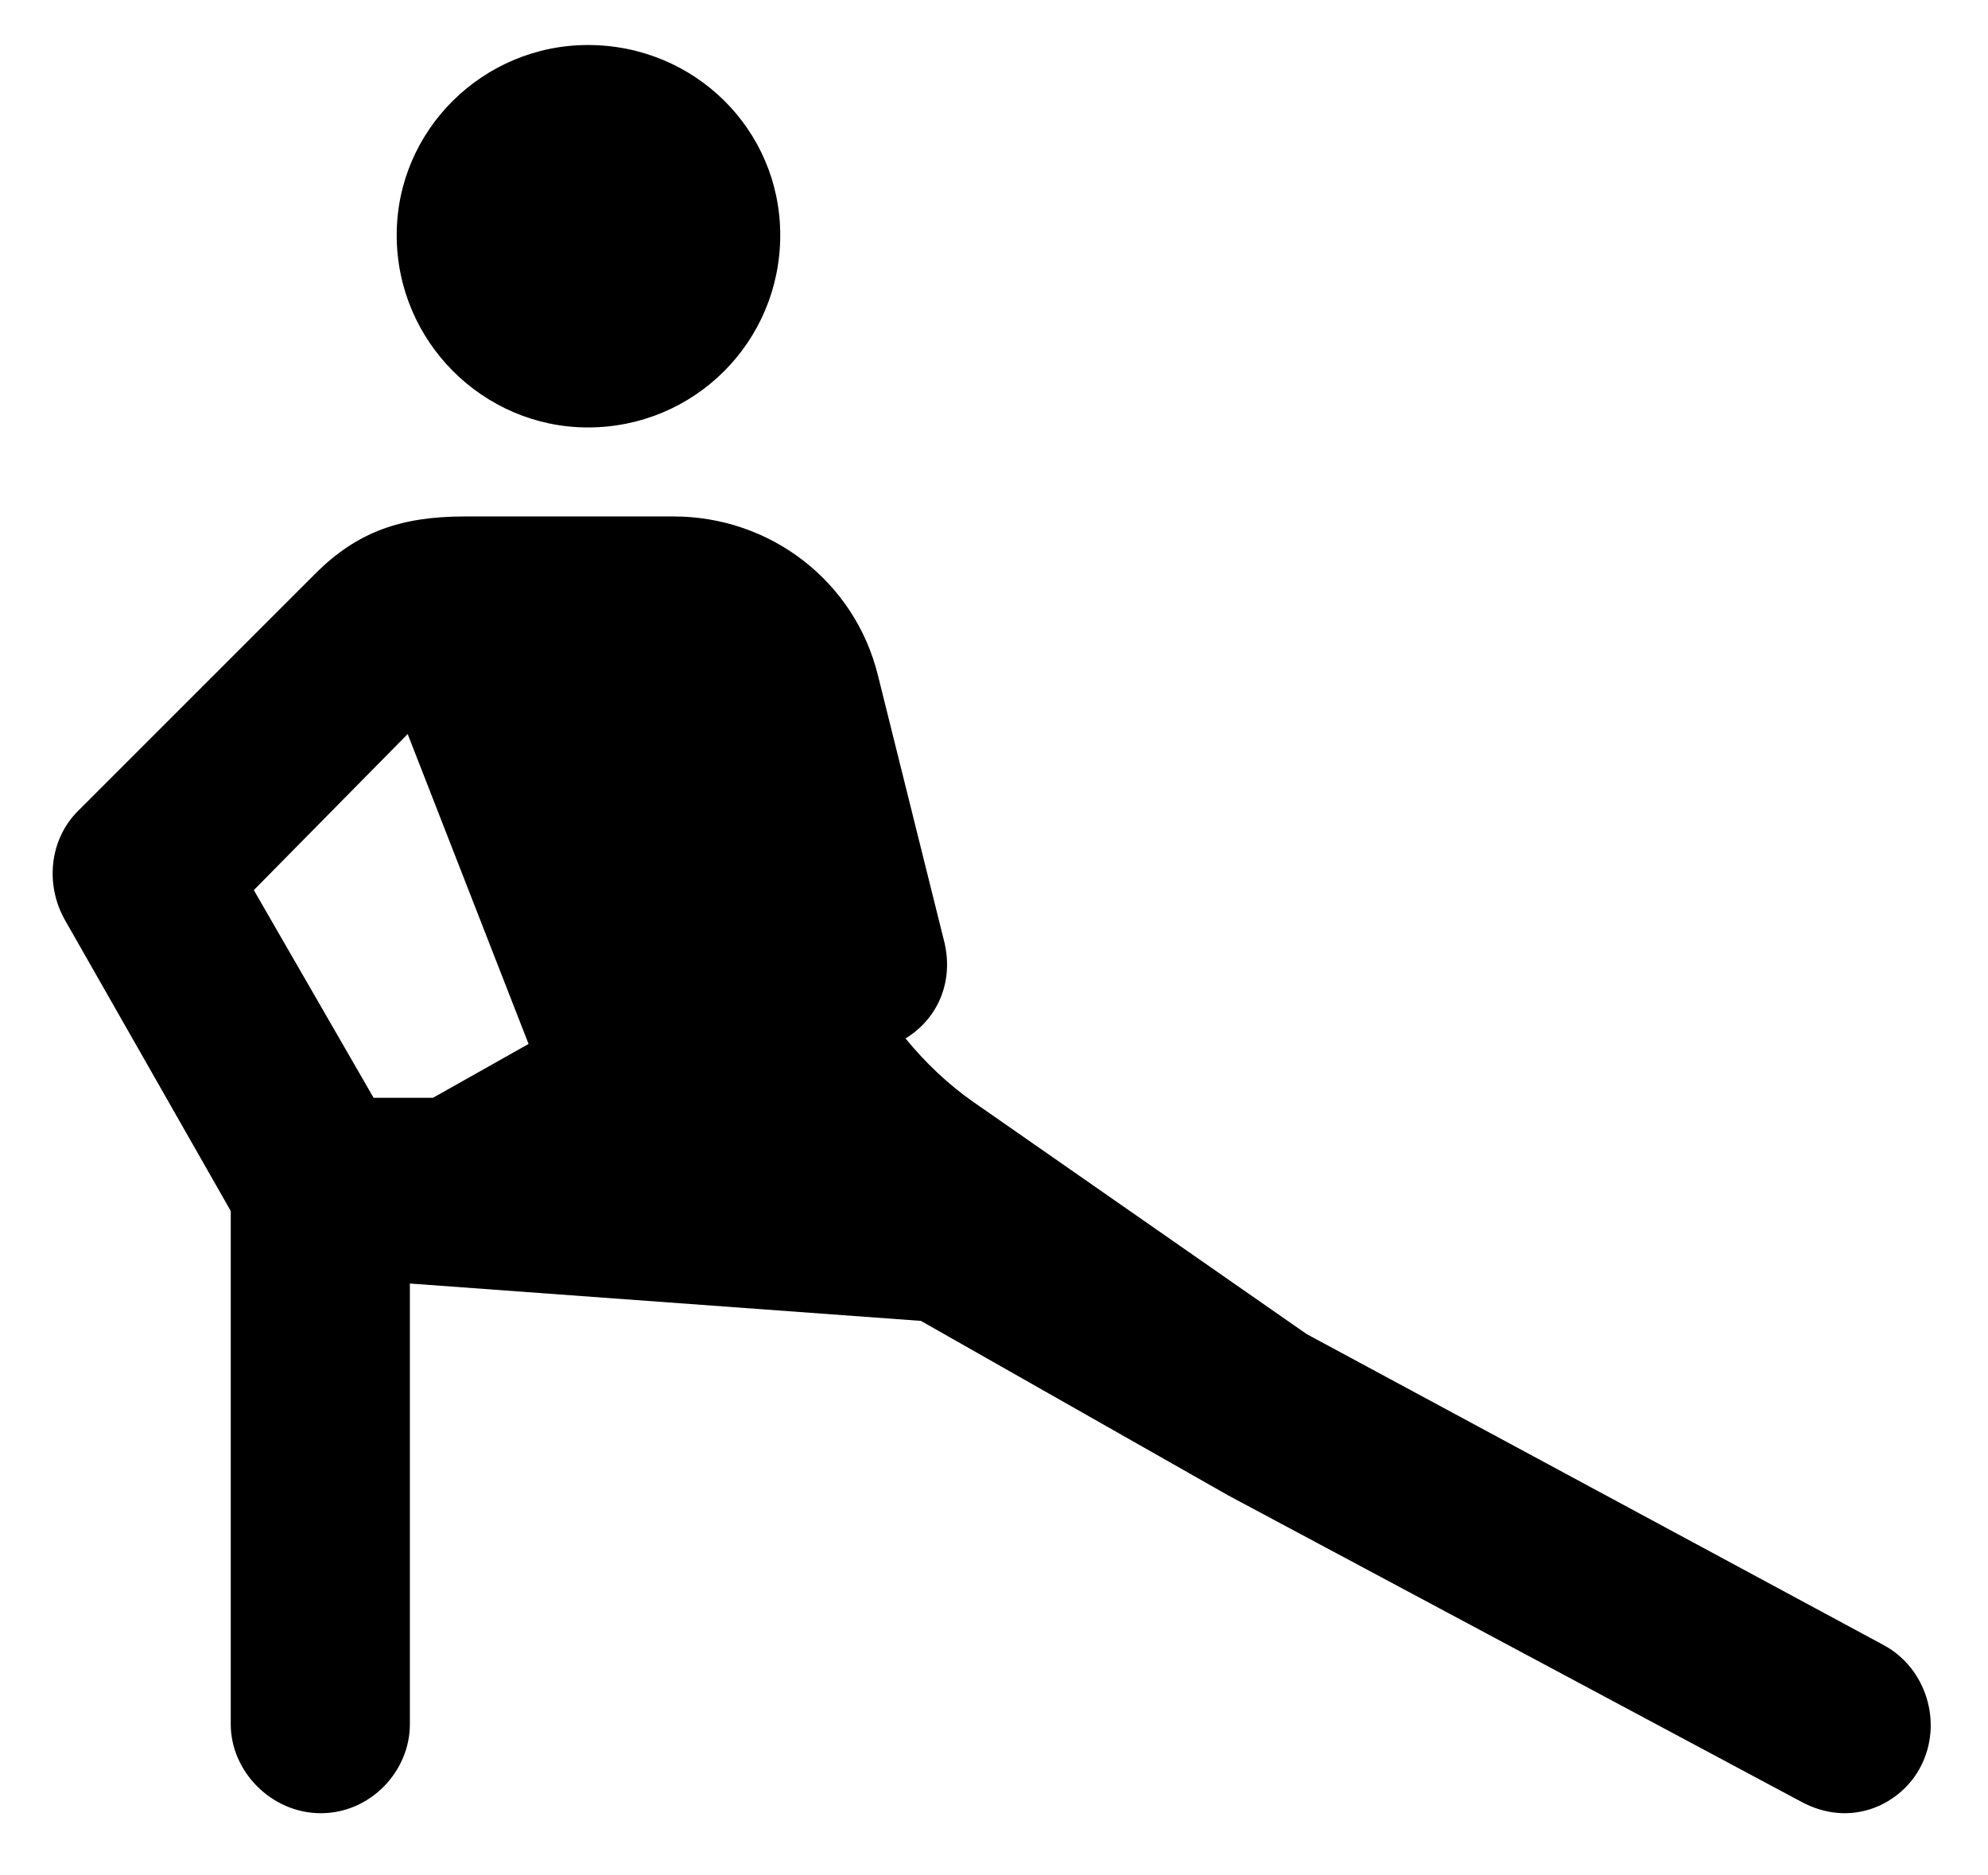
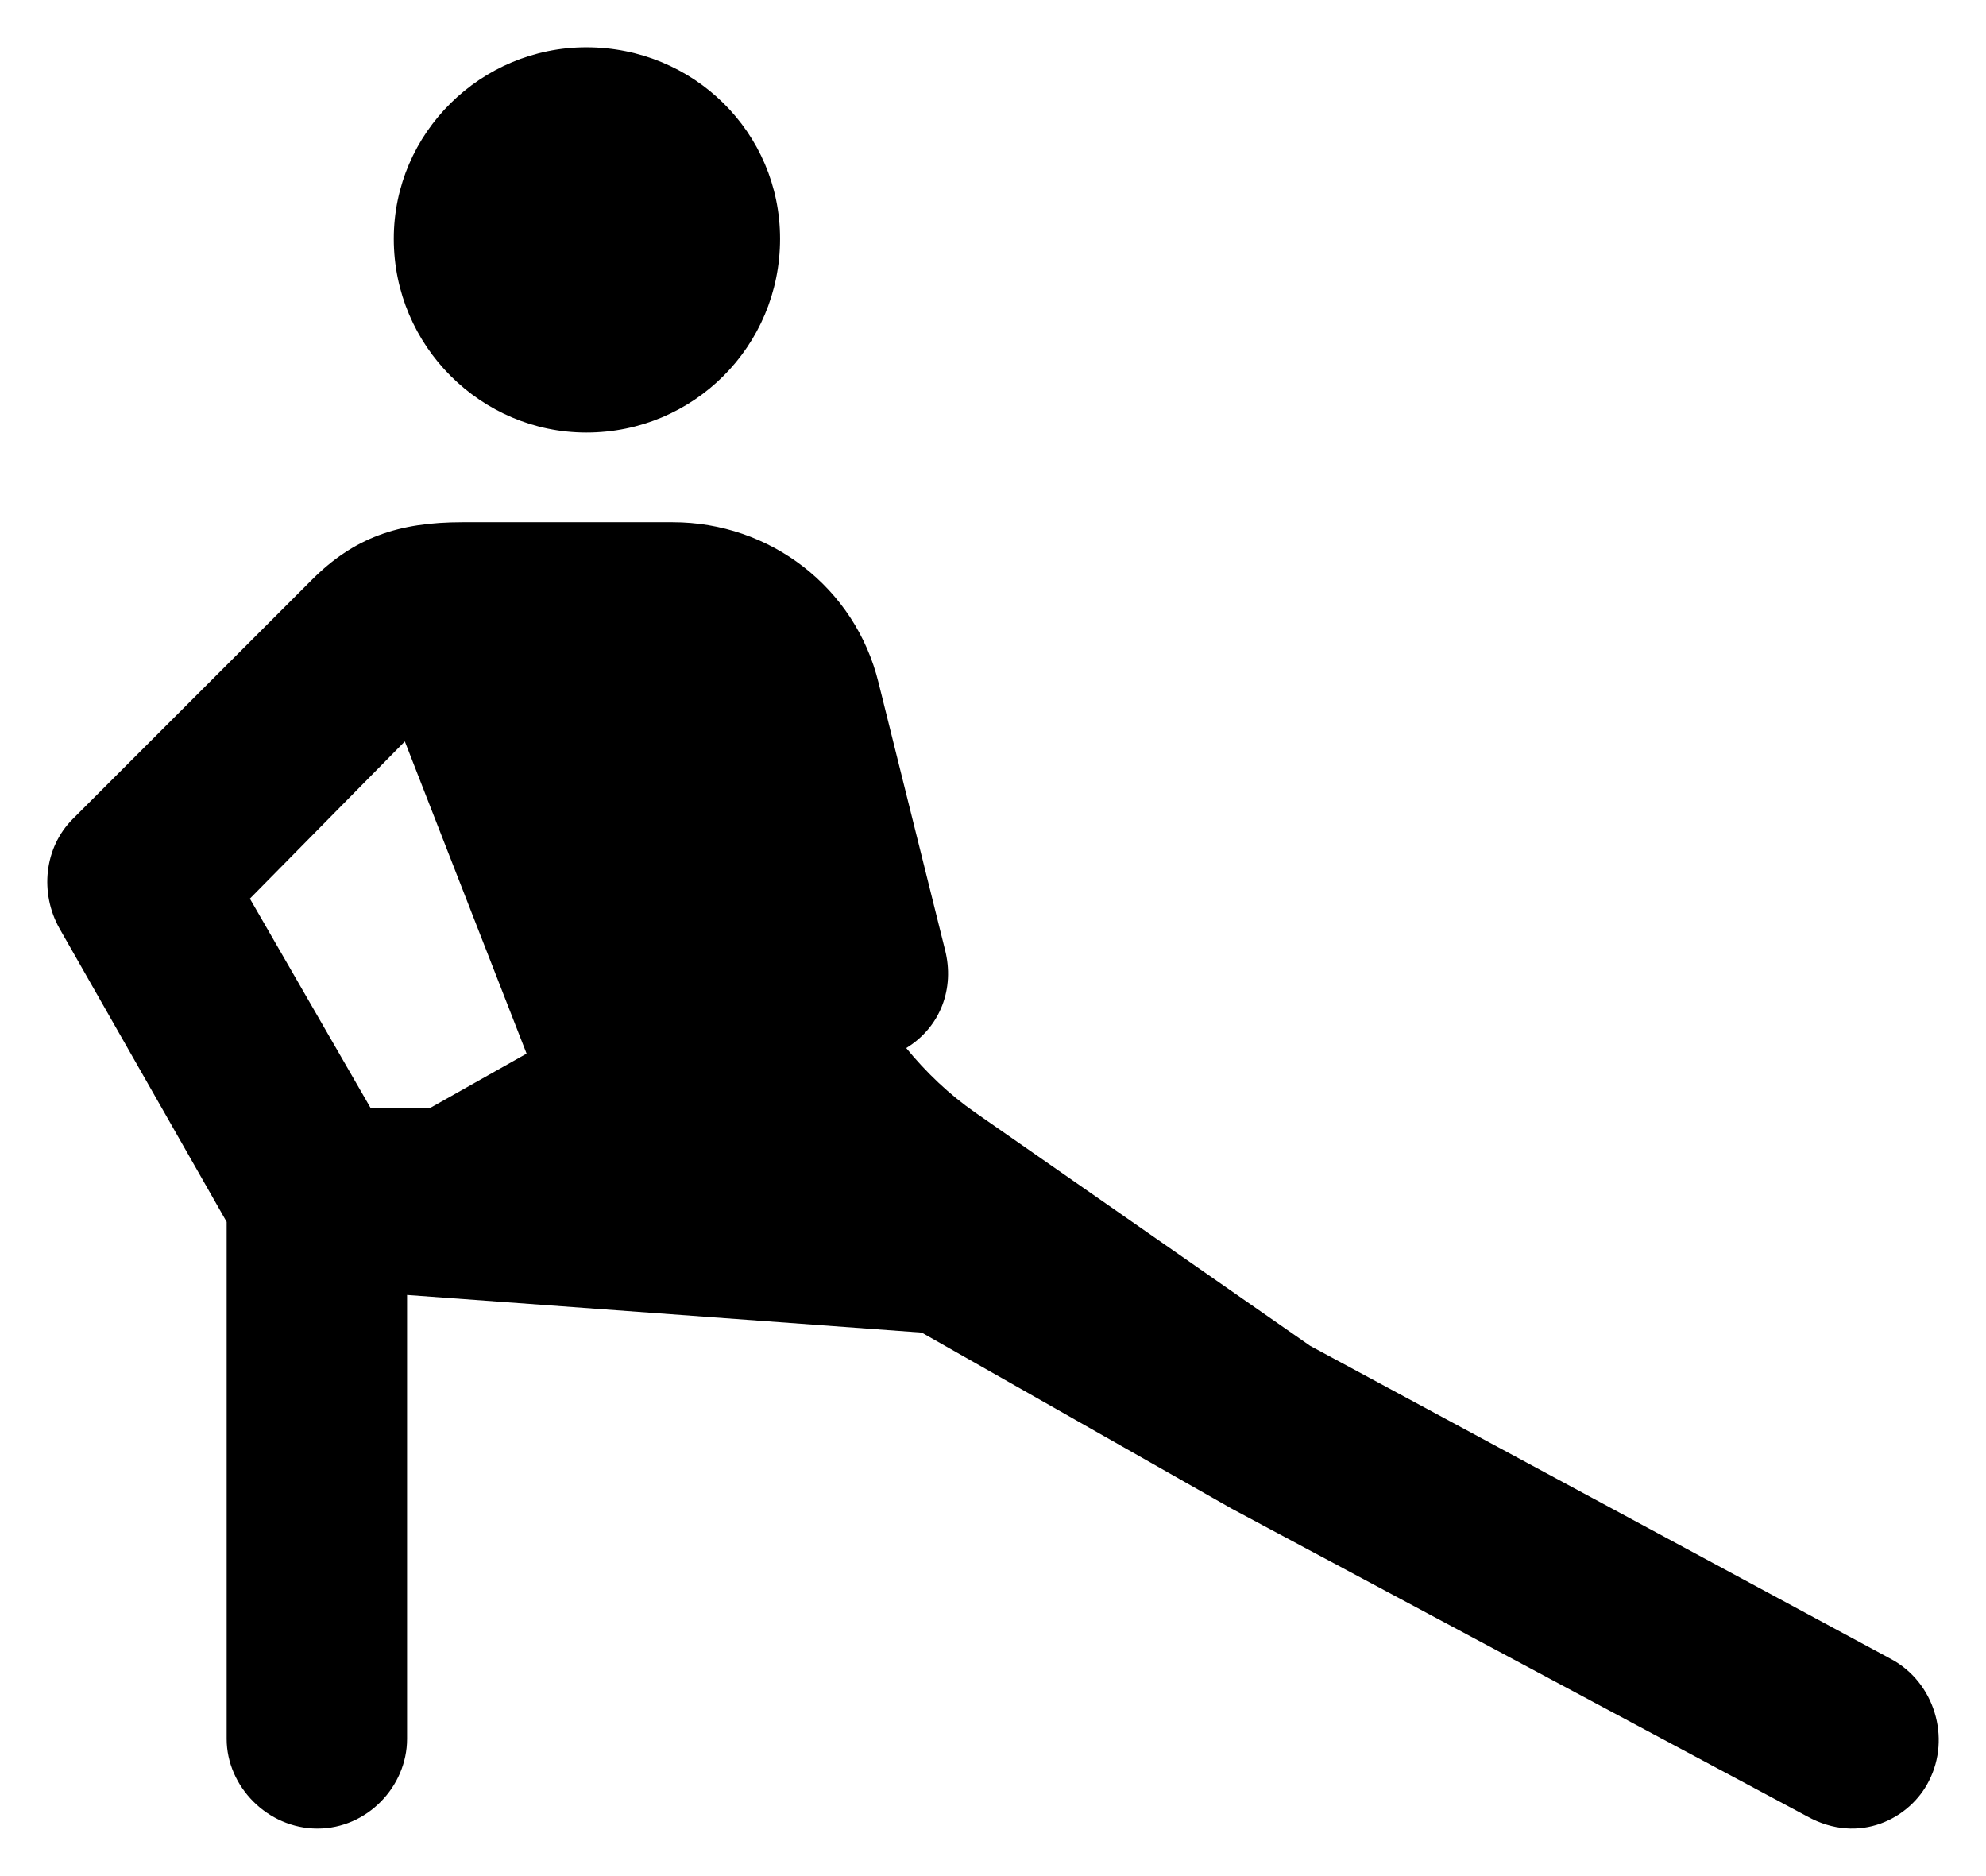
- <svg xmlns="http://www.w3.org/2000/svg" viewBox="7.424 -76.902 88.326 83.297" aria-hidden="true" data-sf-symbol="figure.flexibility">
+ <svg xmlns="http://www.w3.org/2000/svg" viewBox="7.677 -76.988 87.614 82.737" aria-hidden="true" data-sf-symbol="figure.flexibility">
  <g fill="black">
    <path d="M33.545-57.91C38.281-57.91 42.09-61.719 42.09-66.455C42.09-71.143 38.281-74.902 33.545-74.902C28.906-74.902 25.049-71.143 25.049-66.455C25.049-61.719 28.906-57.91 33.545-57.91ZM91.113-3.809L65.478-17.627L50.684-27.93C49.56-28.711 48.535-29.688 47.656-30.762C49.17-31.689 49.805-33.398 49.365-35.107L46.435-46.875C45.41-51.074 41.65-53.955 37.353-53.955L28.076-53.955C25.244-53.955 23.291-53.272 21.436-51.416L10.889-40.869C9.619-39.6 9.424-37.598 10.303-36.035L17.676-23.096L17.676-0.293C17.676 1.807 19.482 3.662 21.68 3.662C23.877 3.662 25.635 1.807 25.635-0.293L25.635-19.873L48.34-18.213L62.012-10.449L87.402 3.125C89.697 4.395 91.943 3.223 92.773 1.562C93.75-0.342 93.018-2.783 91.113-3.809ZM18.701-37.353L25.537-44.287L30.908-30.518L26.66-28.125L24.023-28.125Z" />
  </g>
</svg>
